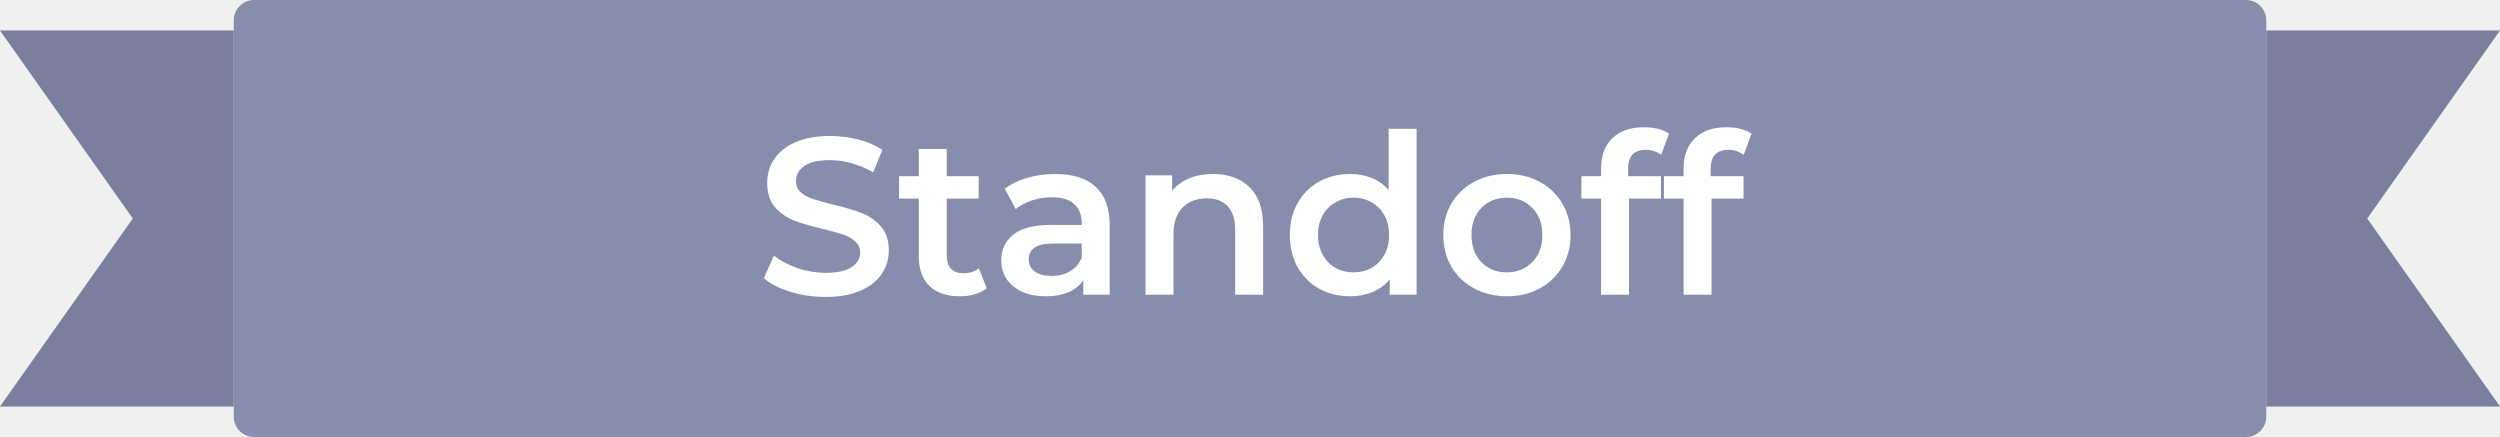
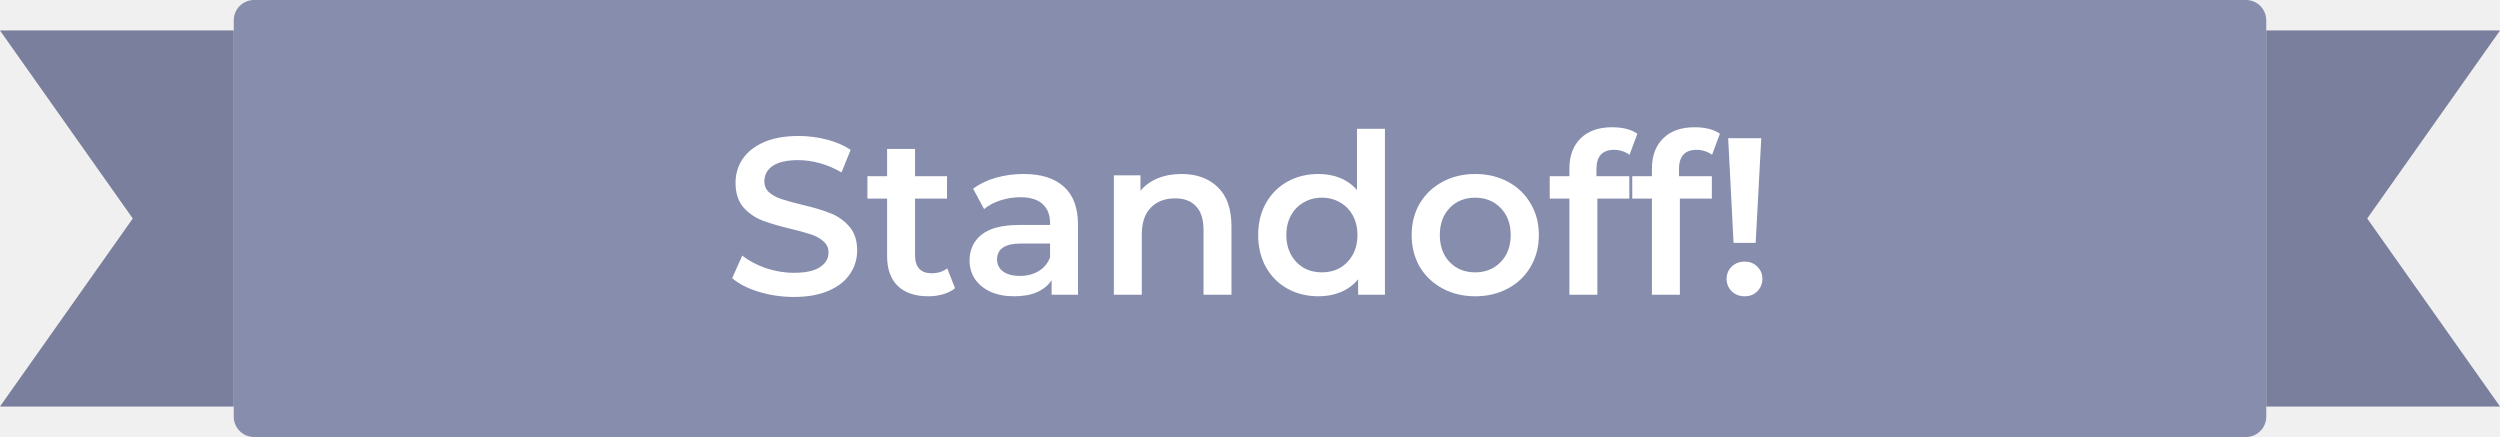
<svg xmlns="http://www.w3.org/2000/svg" width="246" height="43" viewBox="0 0 246 43" fill="none">
  <path d="M23 40H0L13.068 21.5L0 3H23V40Z" fill="#868DAD" />
  <path d="M23 40H0L13.068 21.5L0 3H23V40Z" fill="black" fill-opacity="0.1" />
  <rect x="23" width="200" height="43" rx="2" fill="#868DAD" />
-   <path d="M81.234 29.22C80.046 29.22 78.894 29.051 77.78 28.714C76.68 28.377 75.807 27.929 75.162 27.372L76.152 25.15C76.782 25.649 77.552 26.059 78.462 26.382C79.386 26.69 80.31 26.844 81.234 26.844C82.378 26.844 83.228 26.661 83.786 26.294C84.358 25.927 84.644 25.443 84.644 24.842C84.644 24.402 84.482 24.043 84.16 23.764C83.852 23.471 83.456 23.243 82.972 23.082C82.488 22.921 81.828 22.737 80.992 22.532C79.818 22.253 78.865 21.975 78.132 21.696C77.413 21.417 76.79 20.985 76.262 20.398C75.748 19.797 75.492 18.99 75.492 17.978C75.492 17.127 75.719 16.357 76.174 15.668C76.643 14.964 77.34 14.407 78.264 13.996C79.202 13.585 80.346 13.38 81.696 13.38C82.634 13.38 83.558 13.497 84.468 13.732C85.377 13.967 86.162 14.304 86.822 14.744L85.92 16.966C85.245 16.57 84.541 16.269 83.808 16.064C83.074 15.859 82.363 15.756 81.674 15.756C80.544 15.756 79.701 15.947 79.144 16.328C78.601 16.709 78.33 17.215 78.33 17.846C78.33 18.286 78.484 18.645 78.792 18.924C79.114 19.203 79.518 19.423 80.002 19.584C80.486 19.745 81.146 19.929 81.982 20.134C83.126 20.398 84.064 20.677 84.798 20.97C85.531 21.249 86.154 21.681 86.668 22.268C87.196 22.855 87.46 23.647 87.46 24.644C87.46 25.495 87.225 26.265 86.756 26.954C86.301 27.643 85.604 28.193 84.666 28.604C83.727 29.015 82.583 29.22 81.234 29.22ZM97.094 28.362C96.771 28.626 96.375 28.824 95.906 28.956C95.451 29.088 94.967 29.154 94.454 29.154C93.163 29.154 92.165 28.817 91.462 28.142C90.757 27.467 90.406 26.485 90.406 25.194V19.54H88.469V17.34H90.406V14.656H93.156V17.34H96.302V19.54H93.156V25.128C93.156 25.7 93.295 26.14 93.573 26.448C93.852 26.741 94.255 26.888 94.784 26.888C95.4 26.888 95.913 26.727 96.323 26.404L97.094 28.362ZM103.844 17.12C105.574 17.12 106.894 17.538 107.804 18.374C108.728 19.195 109.19 20.442 109.19 22.114V29H106.594V27.57C106.256 28.083 105.772 28.479 105.142 28.758C104.526 29.022 103.778 29.154 102.898 29.154C102.018 29.154 101.248 29.007 100.588 28.714C99.928 28.406 99.414 27.988 99.048 27.46C98.696 26.917 98.52 26.309 98.52 25.634C98.52 24.578 98.908 23.735 99.686 23.104C100.478 22.459 101.717 22.136 103.404 22.136H106.44V21.96C106.44 21.139 106.19 20.508 105.692 20.068C105.208 19.628 104.482 19.408 103.514 19.408C102.854 19.408 102.201 19.511 101.556 19.716C100.925 19.921 100.39 20.207 99.95 20.574L98.872 18.572C99.488 18.103 100.228 17.743 101.094 17.494C101.959 17.245 102.876 17.12 103.844 17.12ZM103.47 27.152C104.159 27.152 104.768 26.998 105.296 26.69C105.838 26.367 106.22 25.913 106.44 25.326V23.962H103.602C102.018 23.962 101.226 24.483 101.226 25.524C101.226 26.023 101.424 26.419 101.82 26.712C102.216 27.005 102.766 27.152 103.47 27.152ZM119.385 17.12C120.866 17.12 122.054 17.553 122.949 18.418C123.844 19.283 124.291 20.567 124.291 22.268V29H121.541V22.62C121.541 21.593 121.299 20.823 120.815 20.31C120.331 19.782 119.642 19.518 118.747 19.518C117.735 19.518 116.936 19.826 116.349 20.442C115.762 21.043 115.469 21.916 115.469 23.06V29H112.719V17.252H115.337V18.77C115.792 18.227 116.364 17.817 117.053 17.538C117.742 17.259 118.52 17.12 119.385 17.12ZM139.393 12.676V29H136.753V27.482C136.298 28.039 135.734 28.457 135.059 28.736C134.399 29.015 133.666 29.154 132.859 29.154C131.73 29.154 130.71 28.905 129.801 28.406C128.906 27.907 128.202 27.203 127.689 26.294C127.176 25.37 126.919 24.314 126.919 23.126C126.919 21.938 127.176 20.889 127.689 19.98C128.202 19.071 128.906 18.367 129.801 17.868C130.71 17.369 131.73 17.12 132.859 17.12C133.636 17.12 134.348 17.252 134.993 17.516C135.638 17.78 136.188 18.176 136.643 18.704V12.676H139.393ZM133.189 26.8C133.849 26.8 134.443 26.653 134.971 26.36C135.499 26.052 135.917 25.619 136.225 25.062C136.533 24.505 136.687 23.859 136.687 23.126C136.687 22.393 136.533 21.747 136.225 21.19C135.917 20.633 135.499 20.207 134.971 19.914C134.443 19.606 133.849 19.452 133.189 19.452C132.529 19.452 131.935 19.606 131.407 19.914C130.879 20.207 130.461 20.633 130.153 21.19C129.845 21.747 129.691 22.393 129.691 23.126C129.691 23.859 129.845 24.505 130.153 25.062C130.461 25.619 130.879 26.052 131.407 26.36C131.935 26.653 132.529 26.8 133.189 26.8ZM148.271 29.154C147.083 29.154 146.012 28.897 145.059 28.384C144.105 27.871 143.357 27.159 142.815 26.25C142.287 25.326 142.023 24.285 142.023 23.126C142.023 21.967 142.287 20.933 142.815 20.024C143.357 19.115 144.105 18.403 145.059 17.89C146.012 17.377 147.083 17.12 148.271 17.12C149.473 17.12 150.551 17.377 151.505 17.89C152.458 18.403 153.199 19.115 153.727 20.024C154.269 20.933 154.541 21.967 154.541 23.126C154.541 24.285 154.269 25.326 153.727 26.25C153.199 27.159 152.458 27.871 151.505 28.384C150.551 28.897 149.473 29.154 148.271 29.154ZM148.271 26.8C149.283 26.8 150.119 26.463 150.779 25.788C151.439 25.113 151.769 24.226 151.769 23.126C151.769 22.026 151.439 21.139 150.779 20.464C150.119 19.789 149.283 19.452 148.271 19.452C147.259 19.452 146.423 19.789 145.763 20.464C145.117 21.139 144.795 22.026 144.795 23.126C144.795 24.226 145.117 25.113 145.763 25.788C146.423 26.463 147.259 26.8 148.271 26.8ZM161.944 14.744C160.786 14.744 160.206 15.375 160.206 16.636V17.34H163.44V19.54H160.294V29H157.544V19.54H155.608V17.34H157.544V16.592C157.544 15.331 157.911 14.341 158.644 13.622C159.378 12.889 160.412 12.522 161.746 12.522C162.802 12.522 163.631 12.735 164.232 13.16L163.462 15.228C162.993 14.905 162.487 14.744 161.944 14.744ZM170.065 14.744C168.907 14.744 168.327 15.375 168.327 16.636V17.34H171.561V19.54H168.415V29H165.665V19.54H163.729V17.34H165.665V16.592C165.665 15.331 166.032 14.341 166.765 13.622C167.499 12.889 168.533 12.522 169.867 12.522C170.923 12.522 171.752 12.735 172.353 13.16L171.583 15.228C171.114 14.905 170.608 14.744 170.065 14.744Z" fill="white" />
+   <path d="M78.118 29.22C76.93 29.22 75.779 29.051 74.664 28.714C73.564 28.377 72.692 27.929 72.046 27.372L73.036 25.15C73.667 25.649 74.437 26.059 75.346 26.382C76.27 26.69 77.194 26.844 78.118 26.844C79.262 26.844 80.113 26.661 80.67 26.294C81.242 25.927 81.528 25.443 81.528 24.842C81.528 24.402 81.367 24.043 81.044 23.764C80.736 23.471 80.34 23.243 79.856 23.082C79.372 22.921 78.712 22.737 77.876 22.532C76.703 22.253 75.75 21.975 75.016 21.696C74.298 21.417 73.674 20.985 73.146 20.398C72.633 19.797 72.376 18.99 72.376 17.978C72.376 17.127 72.604 16.357 73.058 15.668C73.528 14.964 74.224 14.407 75.148 13.996C76.087 13.585 77.231 13.38 78.58 13.38C79.519 13.38 80.443 13.497 81.352 13.732C82.262 13.967 83.046 14.304 83.706 14.744L82.804 16.966C82.13 16.57 81.426 16.269 80.692 16.064C79.959 15.859 79.248 15.756 78.558 15.756C77.429 15.756 76.586 15.947 76.028 16.328C75.486 16.709 75.214 17.215 75.214 17.846C75.214 18.286 75.368 18.645 75.676 18.924C75.999 19.203 76.402 19.423 76.886 19.584C77.37 19.745 78.03 19.929 78.866 20.134C80.01 20.398 80.949 20.677 81.682 20.97C82.416 21.249 83.039 21.681 83.552 22.268C84.08 22.855 84.344 23.647 84.344 24.644C84.344 25.495 84.11 26.265 83.64 26.954C83.186 27.643 82.489 28.193 81.55 28.604C80.612 29.015 79.468 29.22 78.118 29.22ZM93.978 28.362C93.656 28.626 93.26 28.824 92.79 28.956C92.336 29.088 91.852 29.154 91.338 29.154C90.048 29.154 89.05 28.817 88.346 28.142C87.642 27.467 87.29 26.485 87.29 25.194V19.54H85.354V17.34H87.29V14.656H90.04V17.34H93.186V19.54H90.04V25.128C90.04 25.7 90.18 26.14 90.458 26.448C90.737 26.741 91.14 26.888 91.668 26.888C92.284 26.888 92.798 26.727 93.208 26.404L93.978 28.362ZM100.729 17.12C102.459 17.12 103.779 17.538 104.689 18.374C105.613 19.195 106.075 20.442 106.075 22.114V29H103.479V27.57C103.141 28.083 102.657 28.479 102.027 28.758C101.411 29.022 100.663 29.154 99.782 29.154C98.903 29.154 98.132 29.007 97.472 28.714C96.812 28.406 96.299 27.988 95.933 27.46C95.581 26.917 95.404 26.309 95.404 25.634C95.404 24.578 95.793 23.735 96.57 23.104C97.362 22.459 98.602 22.136 100.289 22.136H103.325V21.96C103.325 21.139 103.075 20.508 102.577 20.068C102.093 19.628 101.367 19.408 100.399 19.408C99.739 19.408 99.086 19.511 98.441 19.716C97.81 19.921 97.275 20.207 96.835 20.574L95.757 18.572C96.373 18.103 97.113 17.743 97.978 17.494C98.844 17.245 99.76 17.12 100.729 17.12ZM100.355 27.152C101.044 27.152 101.653 26.998 102.181 26.69C102.723 26.367 103.105 25.913 103.325 25.326V23.962H100.487C98.903 23.962 98.111 24.483 98.111 25.524C98.111 26.023 98.308 26.419 98.704 26.712C99.1 27.005 99.65 27.152 100.355 27.152ZM116.27 17.12C117.751 17.12 118.939 17.553 119.834 18.418C120.728 19.283 121.176 20.567 121.176 22.268V29H118.426V22.62C118.426 21.593 118.184 20.823 117.7 20.31C117.216 19.782 116.526 19.518 115.632 19.518C114.62 19.518 113.82 19.826 113.234 20.442C112.647 21.043 112.354 21.916 112.354 23.06V29H109.604V17.252H112.222V18.77C112.676 18.227 113.248 17.817 113.938 17.538C114.627 17.259 115.404 17.12 116.27 17.12ZM136.278 12.676V29H133.638V27.482C133.183 28.039 132.618 28.457 131.944 28.736C131.284 29.015 130.55 29.154 129.744 29.154C128.614 29.154 127.595 28.905 126.686 28.406C125.791 27.907 125.087 27.203 124.574 26.294C124.06 25.37 123.804 24.314 123.804 23.126C123.804 21.938 124.06 20.889 124.574 19.98C125.087 19.071 125.791 18.367 126.686 17.868C127.595 17.369 128.614 17.12 129.744 17.12C130.521 17.12 131.232 17.252 131.878 17.516C132.523 17.78 133.073 18.176 133.528 18.704V12.676H136.278ZM130.074 26.8C130.734 26.8 131.328 26.653 131.856 26.36C132.384 26.052 132.802 25.619 133.11 25.062C133.418 24.505 133.572 23.859 133.572 23.126C133.572 22.393 133.418 21.747 133.11 21.19C132.802 20.633 132.384 20.207 131.856 19.914C131.328 19.606 130.734 19.452 130.074 19.452C129.414 19.452 128.82 19.606 128.292 19.914C127.764 20.207 127.346 20.633 127.038 21.19C126.73 21.747 126.576 22.393 126.576 23.126C126.576 23.859 126.73 24.505 127.038 25.062C127.346 25.619 127.764 26.052 128.292 26.36C128.82 26.653 129.414 26.8 130.074 26.8ZM145.155 29.154C143.967 29.154 142.897 28.897 141.943 28.384C140.99 27.871 140.242 27.159 139.699 26.25C139.171 25.326 138.907 24.285 138.907 23.126C138.907 21.967 139.171 20.933 139.699 20.024C140.242 19.115 140.99 18.403 141.943 17.89C142.897 17.377 143.967 17.12 145.155 17.12C146.358 17.12 147.436 17.377 148.389 17.89C149.343 18.403 150.083 19.115 150.611 20.024C151.154 20.933 151.425 21.967 151.425 23.126C151.425 24.285 151.154 25.326 150.611 26.25C150.083 27.159 149.343 27.871 148.389 28.384C147.436 28.897 146.358 29.154 145.155 29.154ZM145.155 26.8C146.167 26.8 147.003 26.463 147.663 25.788C148.323 25.113 148.653 24.226 148.653 23.126C148.653 22.026 148.323 21.139 147.663 20.464C147.003 19.789 146.167 19.452 145.155 19.452C144.143 19.452 143.307 19.789 142.647 20.464C142.002 21.139 141.679 22.026 141.679 23.126C141.679 24.226 142.002 25.113 142.647 25.788C143.307 26.463 144.143 26.8 145.155 26.8ZM158.829 14.744C157.67 14.744 157.091 15.375 157.091 16.636V17.34H160.325V19.54H157.179V29H154.429V19.54H152.493V17.34H154.429V16.592C154.429 15.331 154.796 14.341 155.529 13.622C156.262 12.889 157.296 12.522 158.631 12.522C159.687 12.522 160.516 12.735 161.117 13.16L160.347 15.228C159.878 14.905 159.372 14.744 158.829 14.744ZM166.95 14.744C165.791 14.744 165.212 15.375 165.212 16.636V17.34H168.446V19.54H165.3V29H162.55V19.54H160.614V17.34H162.55V16.592C162.55 15.331 162.917 14.341 163.65 13.622C164.383 12.889 165.417 12.522 166.752 12.522C167.808 12.522 168.637 12.735 169.238 13.16L168.468 15.228C167.999 14.905 167.493 14.744 166.95 14.744ZM170.053 13.6H173.309L172.759 23.896H170.581L170.053 13.6ZM171.681 29.154C171.167 29.154 170.742 28.993 170.405 28.67C170.067 28.333 169.899 27.922 169.899 27.438C169.899 26.954 170.067 26.551 170.405 26.228C170.742 25.905 171.167 25.744 171.681 25.744C172.179 25.744 172.59 25.905 172.913 26.228C173.25 26.551 173.419 26.954 173.419 27.438C173.419 27.922 173.25 28.333 172.913 28.67C172.59 28.993 172.179 29.154 171.681 29.154Z" fill="white" />
  <path d="M223 3H246L232.932 21.5L246 40H223V3Z" fill="#868DAD" />
  <path d="M223 3H246L232.932 21.5L246 40H223V3Z" fill="black" fill-opacity="0.1" />
</svg>
